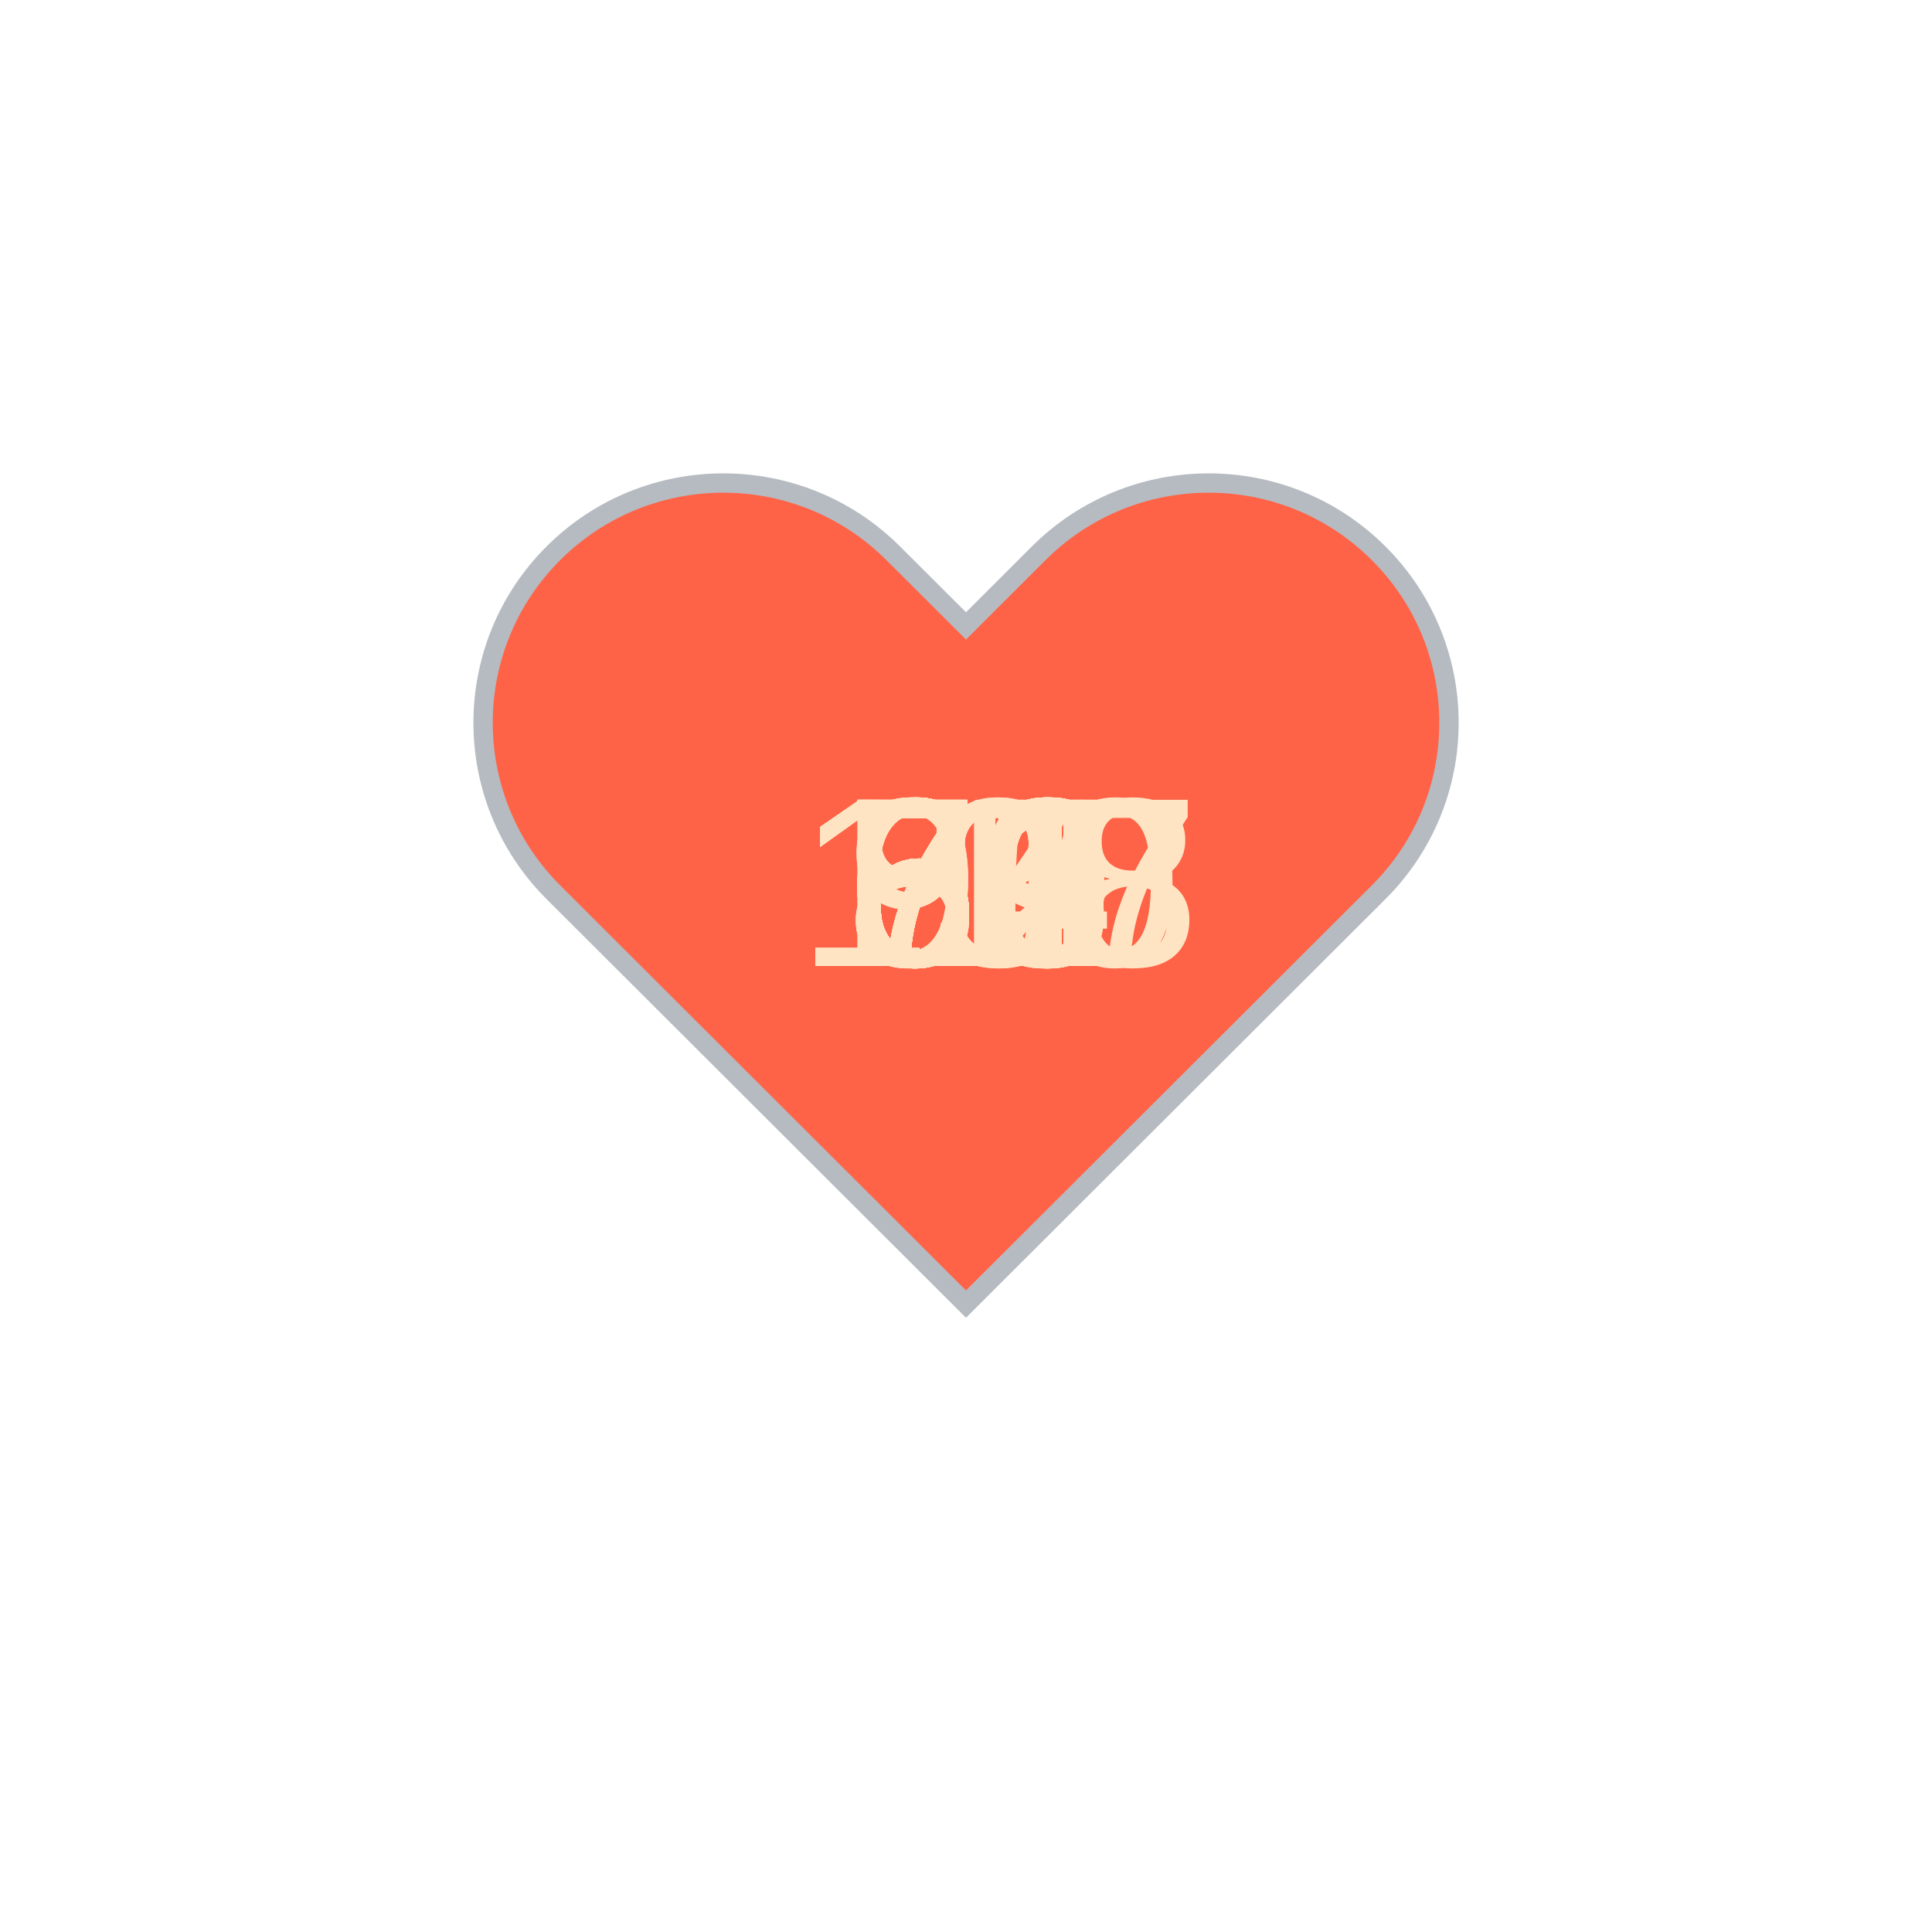
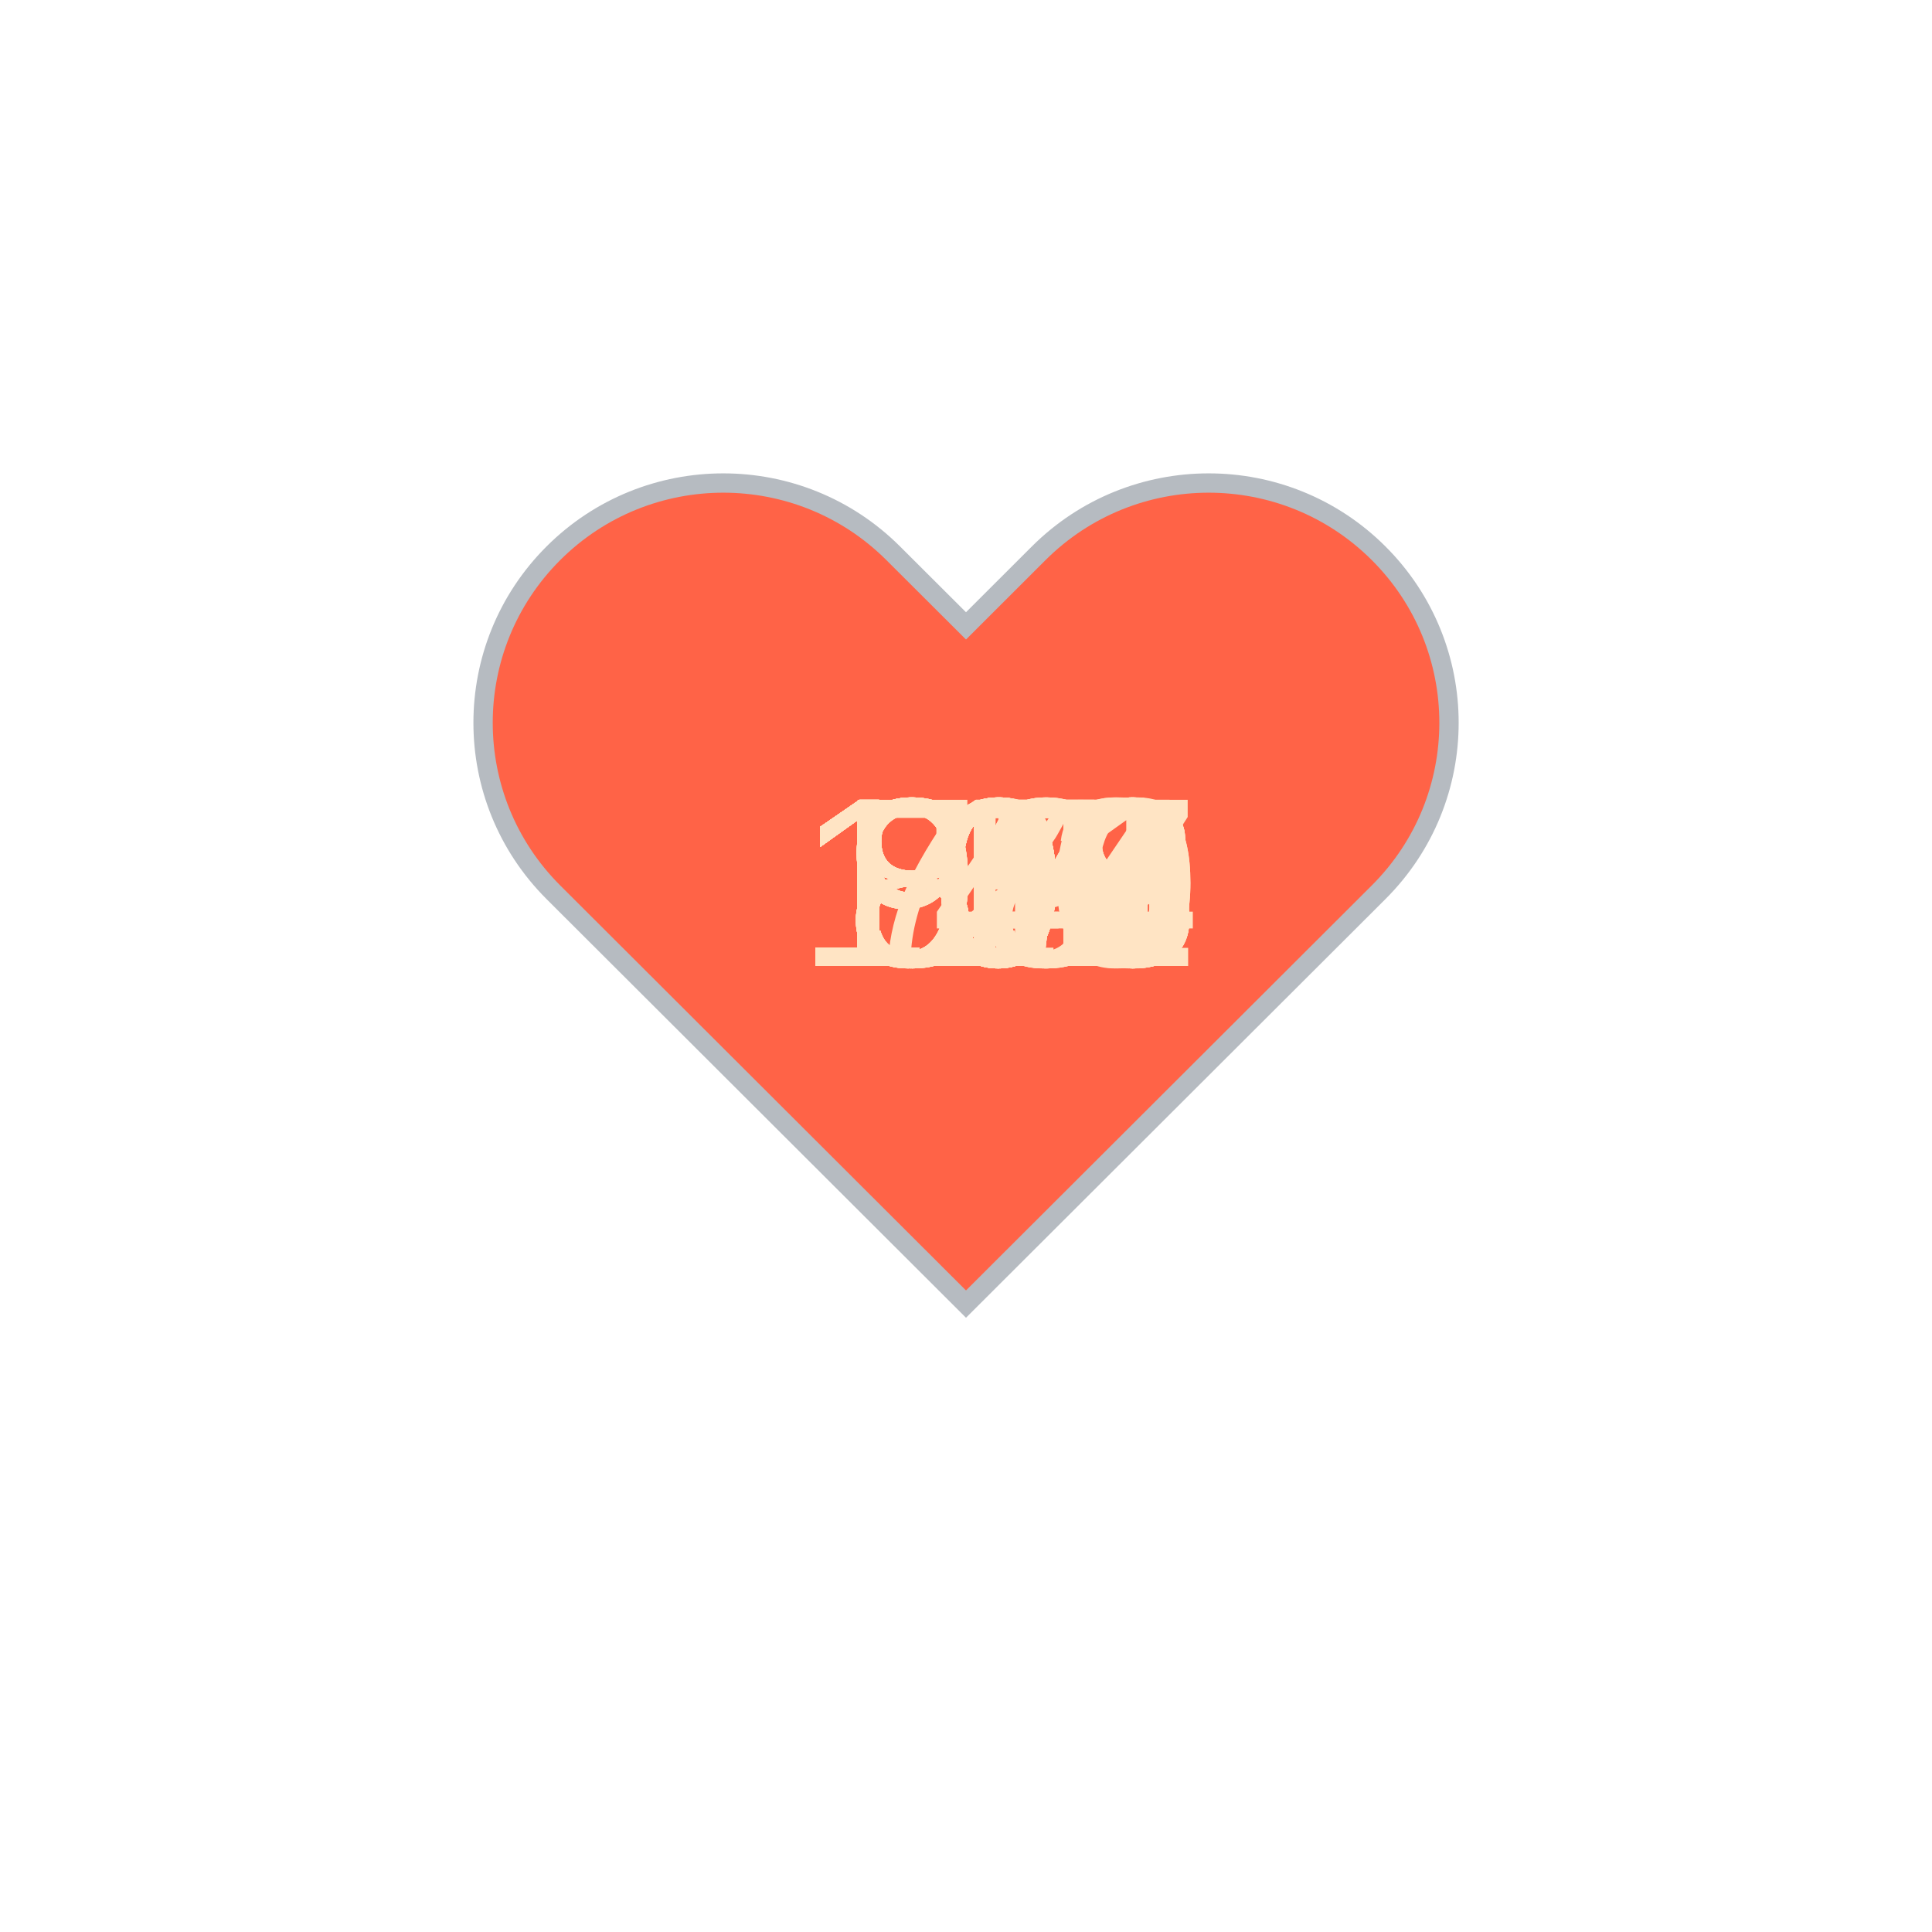
<svg xmlns="http://www.w3.org/2000/svg" baseProfile="full" height="150" version="1.1" viewBox="0,0,200,200" width="150">
  <defs />
  <g transform="translate(100 100)">
    <path d="M92.71,7.27L92.71,7.27c-9.71-9.69-25.46-9.69-35.18,0L50,14.79l-7.54-7.52C32.75-2.42,17-2.42,7.29,7.27v0 c-9.71,9.69-9.71,25.41,0,35.1L50,85l42.71-42.63C102.43,32.68,102.43,16.96,92.71,7.27z" fill="tomato" stroke="#B6BBC1" stroke-width="2" transform="translate(-50 -50)" />
    <animateTransform additive="sum" attributeName="transform" dur="1.2s" repeatCount="indefinite" type="scale" values="1; 1.5; 1.25; 1.5; 1.5; 1;" />
-     <text fill="bisque" style="font-size:25px; font-family:Arial" transform="translate(-12.5 0)">91<animate attributeName="visibility" dur="33.6s" keyTimes="0;0.04;0.07;0.11;0.14;0.18;0.21;0.25;0.29;0.32;0.36;0.39;0.43;0.46;0.5;0.54;0.57;0.61;0.64;0.68;0.71;0.75;0.79;0.82;0.86;0.89;0.93;0.96;1.0" repeatCount="indefinite" values="visible;hidden;hidden;hidden;hidden;hidden;hidden;hidden;hidden;hidden;hidden;hidden;hidden;hidden;hidden;hidden;hidden;hidden;hidden;hidden;hidden;hidden;hidden;hidden;hidden;hidden;hidden;hidden;hidden" />
+     <text fill="bisque" style="font-size:25px; font-family:Arial" transform="translate(-17.5 0)">112<animate attributeName="visibility" dur="33.6s" keyTimes="0;0.04;0.07;0.11;0.14;0.18;0.21;0.25;0.29;0.32;0.36;0.39;0.43;0.46;0.5;0.54;0.57;0.61;0.64;0.68;0.71;0.75;0.79;0.82;0.86;0.89;0.93;0.96;1.0" repeatCount="indefinite" values="visible;hidden;hidden;hidden;hidden;hidden;hidden;hidden;hidden;hidden;hidden;hidden;hidden;hidden;hidden;hidden;hidden;hidden;hidden;hidden;hidden;hidden;hidden;hidden;hidden;hidden;hidden;hidden;hidden" />
    </text>
-     <text fill="bisque" style="font-size:25px; font-family:Arial" transform="translate(-17.5 0)">138<animate attributeName="visibility" dur="33.6s" keyTimes="0;0.04;0.07;0.11;0.14;0.18;0.21;0.25;0.29;0.32;0.36;0.39;0.43;0.46;0.5;0.54;0.57;0.61;0.64;0.68;0.71;0.75;0.79;0.82;0.86;0.89;0.93;0.96;1.0" repeatCount="indefinite" values="hidden;visible;hidden;hidden;hidden;hidden;hidden;hidden;hidden;hidden;hidden;hidden;hidden;hidden;hidden;hidden;hidden;hidden;hidden;hidden;hidden;hidden;hidden;hidden;hidden;hidden;hidden;hidden;hidden" />
+     <text fill="bisque" style="font-size:25px; font-family:Arial" transform="translate(-17.5 0)">147<animate attributeName="visibility" dur="33.6s" keyTimes="0;0.04;0.07;0.11;0.14;0.18;0.21;0.25;0.29;0.32;0.36;0.39;0.43;0.46;0.5;0.54;0.57;0.61;0.64;0.68;0.71;0.75;0.79;0.82;0.86;0.89;0.93;0.96;1.0" repeatCount="indefinite" values="hidden;visible;hidden;hidden;hidden;hidden;hidden;hidden;hidden;hidden;hidden;hidden;hidden;hidden;hidden;hidden;hidden;hidden;hidden;hidden;hidden;hidden;hidden;hidden;hidden;hidden;hidden;hidden;hidden" />
    </text>
-     <text fill="bisque" style="font-size:25px; font-family:Arial" transform="translate(-17.5 0)">110<animate attributeName="visibility" dur="33.6s" keyTimes="0;0.04;0.07;0.11;0.14;0.18;0.21;0.25;0.29;0.32;0.36;0.39;0.43;0.46;0.5;0.54;0.57;0.61;0.64;0.68;0.71;0.75;0.79;0.82;0.86;0.89;0.93;0.96;1.0" repeatCount="indefinite" values="hidden;hidden;visible;hidden;hidden;hidden;hidden;hidden;hidden;hidden;hidden;hidden;hidden;hidden;hidden;hidden;hidden;hidden;hidden;hidden;hidden;hidden;hidden;hidden;hidden;hidden;hidden;hidden;hidden" />
+     <text fill="bisque" style="font-size:25px; font-family:Arial" transform="translate(-17.5 0)">121<animate attributeName="visibility" dur="33.6s" keyTimes="0;0.04;0.07;0.11;0.14;0.18;0.21;0.25;0.29;0.32;0.36;0.39;0.43;0.46;0.5;0.54;0.57;0.61;0.64;0.68;0.71;0.75;0.79;0.82;0.86;0.89;0.93;0.96;1.0" repeatCount="indefinite" values="hidden;hidden;visible;hidden;hidden;hidden;hidden;hidden;hidden;hidden;hidden;hidden;hidden;hidden;hidden;hidden;hidden;hidden;hidden;hidden;hidden;hidden;hidden;hidden;hidden;hidden;hidden;hidden;hidden" />
    </text>
-     <text fill="bisque" style="font-size:25px; font-family:Arial" transform="translate(-12.5 0)">80<animate attributeName="visibility" dur="33.6s" keyTimes="0;0.04;0.07;0.11;0.14;0.18;0.21;0.25;0.29;0.32;0.36;0.39;0.43;0.46;0.5;0.54;0.57;0.61;0.64;0.68;0.71;0.75;0.79;0.82;0.86;0.89;0.93;0.96;1.0" repeatCount="indefinite" values="hidden;hidden;hidden;visible;hidden;hidden;hidden;hidden;hidden;hidden;hidden;hidden;hidden;hidden;hidden;hidden;hidden;hidden;hidden;hidden;hidden;hidden;hidden;hidden;hidden;hidden;hidden;hidden;hidden" />
+     <text fill="bisque" style="font-size:25px; font-family:Arial" transform="translate(-17.5 0)">117<animate attributeName="visibility" dur="33.6s" keyTimes="0;0.04;0.07;0.11;0.14;0.18;0.21;0.25;0.29;0.32;0.36;0.39;0.43;0.46;0.5;0.54;0.57;0.61;0.64;0.68;0.71;0.75;0.79;0.82;0.86;0.89;0.93;0.96;1.0" repeatCount="indefinite" values="hidden;hidden;hidden;visible;hidden;hidden;hidden;hidden;hidden;hidden;hidden;hidden;hidden;hidden;hidden;hidden;hidden;hidden;hidden;hidden;hidden;hidden;hidden;hidden;hidden;hidden;hidden;hidden;hidden" />
    </text>
-     <text fill="bisque" style="font-size:25px; font-family:Arial" transform="translate(-12.5 0)">76<animate attributeName="visibility" dur="33.6s" keyTimes="0;0.04;0.07;0.11;0.14;0.18;0.21;0.25;0.29;0.32;0.36;0.39;0.43;0.46;0.5;0.54;0.57;0.61;0.64;0.68;0.71;0.75;0.79;0.82;0.86;0.89;0.93;0.96;1.0" repeatCount="indefinite" values="hidden;hidden;hidden;hidden;visible;hidden;hidden;hidden;hidden;hidden;hidden;hidden;hidden;hidden;hidden;hidden;hidden;hidden;hidden;hidden;hidden;hidden;hidden;hidden;hidden;hidden;hidden;hidden;hidden" />
+     <text fill="bisque" style="font-size:25px; font-family:Arial" transform="translate(-17.5 0)">116<animate attributeName="visibility" dur="33.6s" keyTimes="0;0.04;0.07;0.11;0.14;0.18;0.21;0.25;0.29;0.32;0.36;0.39;0.43;0.46;0.5;0.54;0.57;0.61;0.64;0.68;0.71;0.75;0.79;0.82;0.86;0.89;0.93;0.96;1.0" repeatCount="indefinite" values="hidden;hidden;hidden;hidden;visible;hidden;hidden;hidden;hidden;hidden;hidden;hidden;hidden;hidden;hidden;hidden;hidden;hidden;hidden;hidden;hidden;hidden;hidden;hidden;hidden;hidden;hidden;hidden;hidden" />
    </text>
-     <text fill="bisque" style="font-size:25px; font-family:Arial" transform="translate(-12.5 0)">76<animate attributeName="visibility" dur="33.6s" keyTimes="0;0.04;0.07;0.11;0.14;0.18;0.21;0.25;0.29;0.32;0.36;0.39;0.43;0.46;0.5;0.54;0.57;0.61;0.64;0.68;0.71;0.75;0.79;0.82;0.86;0.89;0.93;0.96;1.0" repeatCount="indefinite" values="hidden;hidden;hidden;hidden;hidden;visible;hidden;hidden;hidden;hidden;hidden;hidden;hidden;hidden;hidden;hidden;hidden;hidden;hidden;hidden;hidden;hidden;hidden;hidden;hidden;hidden;hidden;hidden;hidden" />
+     <text fill="bisque" style="font-size:25px; font-family:Arial" transform="translate(-17.5 0)">103<animate attributeName="visibility" dur="33.6s" keyTimes="0;0.04;0.07;0.11;0.14;0.18;0.21;0.25;0.29;0.32;0.36;0.39;0.43;0.46;0.5;0.54;0.57;0.61;0.64;0.68;0.71;0.75;0.79;0.82;0.86;0.89;0.93;0.96;1.0" repeatCount="indefinite" values="hidden;hidden;hidden;hidden;hidden;visible;hidden;hidden;hidden;hidden;hidden;hidden;hidden;hidden;hidden;hidden;hidden;hidden;hidden;hidden;hidden;hidden;hidden;hidden;hidden;hidden;hidden;hidden;hidden" />
    </text>
-     <text fill="bisque" style="font-size:25px; font-family:Arial" transform="translate(-12.5 0)">80<animate attributeName="visibility" dur="33.6s" keyTimes="0;0.04;0.07;0.11;0.14;0.18;0.21;0.25;0.29;0.32;0.36;0.39;0.43;0.46;0.5;0.54;0.57;0.61;0.64;0.68;0.71;0.75;0.79;0.82;0.86;0.89;0.93;0.96;1.0" repeatCount="indefinite" values="hidden;hidden;hidden;hidden;hidden;hidden;visible;hidden;hidden;hidden;hidden;hidden;hidden;hidden;hidden;hidden;hidden;hidden;hidden;hidden;hidden;hidden;hidden;hidden;hidden;hidden;hidden;hidden;hidden" />
+     <text fill="bisque" style="font-size:25px; font-family:Arial" transform="translate(-17.5 0)">100<animate attributeName="visibility" dur="33.6s" keyTimes="0;0.04;0.07;0.11;0.14;0.18;0.21;0.25;0.29;0.32;0.36;0.39;0.43;0.46;0.5;0.54;0.57;0.61;0.64;0.68;0.71;0.75;0.79;0.82;0.86;0.89;0.93;0.96;1.0" repeatCount="indefinite" values="hidden;hidden;hidden;hidden;hidden;hidden;visible;hidden;hidden;hidden;hidden;hidden;hidden;hidden;hidden;hidden;hidden;hidden;hidden;hidden;hidden;hidden;hidden;hidden;hidden;hidden;hidden;hidden;hidden" />
    </text>
-     <text fill="bisque" style="font-size:25px; font-family:Arial" transform="translate(-12.5 0)">74<animate attributeName="visibility" dur="33.6s" keyTimes="0;0.04;0.07;0.11;0.14;0.18;0.21;0.25;0.29;0.32;0.36;0.39;0.43;0.46;0.5;0.54;0.57;0.61;0.64;0.68;0.71;0.75;0.79;0.82;0.86;0.89;0.93;0.96;1.0" repeatCount="indefinite" values="hidden;hidden;hidden;hidden;hidden;hidden;hidden;visible;hidden;hidden;hidden;hidden;hidden;hidden;hidden;hidden;hidden;hidden;hidden;hidden;hidden;hidden;hidden;hidden;hidden;hidden;hidden;hidden;hidden" />
+     <text fill="bisque" style="font-size:25px; font-family:Arial" transform="translate(-12.5 0)">99<animate attributeName="visibility" dur="33.6s" keyTimes="0;0.04;0.07;0.11;0.14;0.18;0.21;0.25;0.29;0.32;0.36;0.39;0.43;0.46;0.5;0.54;0.57;0.61;0.64;0.68;0.71;0.75;0.79;0.82;0.86;0.89;0.93;0.96;1.0" repeatCount="indefinite" values="hidden;hidden;hidden;hidden;hidden;hidden;hidden;visible;hidden;hidden;hidden;hidden;hidden;hidden;hidden;hidden;hidden;hidden;hidden;hidden;hidden;hidden;hidden;hidden;hidden;hidden;hidden;hidden;hidden" />
    </text>
-     <text fill="bisque" style="font-size:25px; font-family:Arial" transform="translate(-12.5 0)">73<animate attributeName="visibility" dur="33.6s" keyTimes="0;0.04;0.07;0.11;0.14;0.18;0.21;0.25;0.29;0.32;0.36;0.39;0.43;0.46;0.5;0.54;0.57;0.61;0.64;0.68;0.71;0.75;0.79;0.82;0.86;0.89;0.93;0.96;1.0" repeatCount="indefinite" values="hidden;hidden;hidden;hidden;hidden;hidden;hidden;hidden;visible;hidden;hidden;hidden;hidden;hidden;hidden;hidden;hidden;hidden;hidden;hidden;hidden;hidden;hidden;hidden;hidden;hidden;hidden;hidden;hidden" />
+     <text fill="bisque" style="font-size:25px; font-family:Arial" transform="translate(-12.5 0)">94<animate attributeName="visibility" dur="33.6s" keyTimes="0;0.04;0.07;0.11;0.14;0.18;0.21;0.25;0.29;0.32;0.36;0.39;0.43;0.46;0.5;0.54;0.57;0.61;0.64;0.68;0.71;0.75;0.79;0.82;0.86;0.89;0.93;0.96;1.0" repeatCount="indefinite" values="hidden;hidden;hidden;hidden;hidden;hidden;hidden;hidden;visible;hidden;hidden;hidden;hidden;hidden;hidden;hidden;hidden;hidden;hidden;hidden;hidden;hidden;hidden;hidden;hidden;hidden;hidden;hidden;hidden" />
    </text>
-     <text fill="bisque" style="font-size:25px; font-family:Arial" transform="translate(-12.5 0)">71<animate attributeName="visibility" dur="33.6s" keyTimes="0;0.04;0.07;0.11;0.14;0.18;0.21;0.25;0.29;0.32;0.36;0.39;0.43;0.46;0.5;0.54;0.57;0.61;0.64;0.68;0.71;0.75;0.79;0.82;0.86;0.89;0.93;0.96;1.0" repeatCount="indefinite" values="hidden;hidden;hidden;hidden;hidden;hidden;hidden;hidden;hidden;visible;hidden;hidden;hidden;hidden;hidden;hidden;hidden;hidden;hidden;hidden;hidden;hidden;hidden;hidden;hidden;hidden;hidden;hidden;hidden" />
+     <text fill="bisque" style="font-size:25px; font-family:Arial" transform="translate(-17.5 0)">100<animate attributeName="visibility" dur="33.6s" keyTimes="0;0.04;0.07;0.11;0.14;0.18;0.21;0.25;0.29;0.32;0.36;0.39;0.43;0.46;0.5;0.54;0.57;0.61;0.64;0.68;0.71;0.75;0.79;0.82;0.86;0.89;0.93;0.96;1.0" repeatCount="indefinite" values="hidden;hidden;hidden;hidden;hidden;hidden;hidden;hidden;hidden;visible;hidden;hidden;hidden;hidden;hidden;hidden;hidden;hidden;hidden;hidden;hidden;hidden;hidden;hidden;hidden;hidden;hidden;hidden;hidden" />
    </text>
-     <text fill="bisque" style="font-size:25px; font-family:Arial" transform="translate(-12.5 0)">67<animate attributeName="visibility" dur="33.6s" keyTimes="0;0.04;0.07;0.11;0.14;0.18;0.21;0.25;0.29;0.32;0.36;0.39;0.43;0.46;0.5;0.54;0.57;0.61;0.64;0.68;0.71;0.75;0.79;0.82;0.86;0.89;0.93;0.96;1.0" repeatCount="indefinite" values="hidden;hidden;hidden;hidden;hidden;hidden;hidden;hidden;hidden;hidden;visible;hidden;hidden;hidden;hidden;hidden;hidden;hidden;hidden;hidden;hidden;hidden;hidden;hidden;hidden;hidden;hidden;hidden;hidden" />
+     <text fill="bisque" style="font-size:25px; font-family:Arial" transform="translate(-17.5 0)">104<animate attributeName="visibility" dur="33.6s" keyTimes="0;0.04;0.07;0.11;0.14;0.18;0.21;0.25;0.29;0.32;0.36;0.39;0.43;0.46;0.5;0.54;0.57;0.61;0.64;0.68;0.71;0.75;0.79;0.82;0.86;0.89;0.93;0.96;1.0" repeatCount="indefinite" values="hidden;hidden;hidden;hidden;hidden;hidden;hidden;hidden;hidden;hidden;visible;hidden;hidden;hidden;hidden;hidden;hidden;hidden;hidden;hidden;hidden;hidden;hidden;hidden;hidden;hidden;hidden;hidden;hidden" />
    </text>
-     <text fill="bisque" style="font-size:25px; font-family:Arial" transform="translate(-12.5 0)">72<animate attributeName="visibility" dur="33.6s" keyTimes="0;0.04;0.07;0.11;0.14;0.18;0.21;0.25;0.29;0.32;0.36;0.39;0.43;0.46;0.5;0.54;0.57;0.61;0.64;0.68;0.71;0.75;0.79;0.82;0.86;0.89;0.93;0.96;1.0" repeatCount="indefinite" values="hidden;hidden;hidden;hidden;hidden;hidden;hidden;hidden;hidden;hidden;hidden;visible;hidden;hidden;hidden;hidden;hidden;hidden;hidden;hidden;hidden;hidden;hidden;hidden;hidden;hidden;hidden;hidden;hidden" />
+     <text fill="bisque" style="font-size:25px; font-family:Arial" transform="translate(-17.5 0)">109<animate attributeName="visibility" dur="33.6s" keyTimes="0;0.04;0.07;0.11;0.14;0.18;0.21;0.25;0.29;0.32;0.36;0.39;0.43;0.46;0.5;0.54;0.57;0.61;0.64;0.68;0.71;0.75;0.79;0.82;0.86;0.89;0.93;0.96;1.0" repeatCount="indefinite" values="hidden;hidden;hidden;hidden;hidden;hidden;hidden;hidden;hidden;hidden;hidden;visible;hidden;hidden;hidden;hidden;hidden;hidden;hidden;hidden;hidden;hidden;hidden;hidden;hidden;hidden;hidden;hidden;hidden" />
    </text>
-     <text fill="bisque" style="font-size:25px; font-family:Arial" transform="translate(-12.5 0)">67<animate attributeName="visibility" dur="33.6s" keyTimes="0;0.04;0.07;0.11;0.14;0.18;0.21;0.25;0.29;0.32;0.36;0.39;0.43;0.46;0.5;0.54;0.57;0.61;0.64;0.68;0.71;0.75;0.79;0.82;0.86;0.89;0.93;0.96;1.0" repeatCount="indefinite" values="hidden;hidden;hidden;hidden;hidden;hidden;hidden;hidden;hidden;hidden;hidden;hidden;visible;hidden;hidden;hidden;hidden;hidden;hidden;hidden;hidden;hidden;hidden;hidden;hidden;hidden;hidden;hidden;hidden" />
+     <text fill="bisque" style="font-size:25px; font-family:Arial" transform="translate(-17.5 0)">110<animate attributeName="visibility" dur="33.6s" keyTimes="0;0.04;0.07;0.11;0.14;0.18;0.21;0.25;0.29;0.32;0.36;0.39;0.43;0.46;0.5;0.54;0.57;0.61;0.64;0.68;0.71;0.75;0.79;0.82;0.86;0.89;0.93;0.96;1.0" repeatCount="indefinite" values="hidden;hidden;hidden;hidden;hidden;hidden;hidden;hidden;hidden;hidden;hidden;hidden;visible;hidden;hidden;hidden;hidden;hidden;hidden;hidden;hidden;hidden;hidden;hidden;hidden;hidden;hidden;hidden;hidden" />
    </text>
-     <text fill="bisque" style="font-size:25px; font-family:Arial" transform="translate(-12.5 0)">69<animate attributeName="visibility" dur="33.6s" keyTimes="0;0.04;0.07;0.11;0.14;0.18;0.21;0.25;0.29;0.32;0.36;0.39;0.43;0.46;0.5;0.54;0.57;0.61;0.64;0.68;0.71;0.75;0.79;0.82;0.86;0.89;0.93;0.96;1.0" repeatCount="indefinite" values="hidden;hidden;hidden;hidden;hidden;hidden;hidden;hidden;hidden;hidden;hidden;hidden;hidden;visible;hidden;hidden;hidden;hidden;hidden;hidden;hidden;hidden;hidden;hidden;hidden;hidden;hidden;hidden;hidden" />
+     <text fill="bisque" style="font-size:25px; font-family:Arial" transform="translate(-17.5 0)">108<animate attributeName="visibility" dur="33.6s" keyTimes="0;0.04;0.07;0.11;0.14;0.18;0.21;0.25;0.29;0.32;0.36;0.39;0.43;0.46;0.5;0.54;0.57;0.61;0.64;0.68;0.71;0.75;0.79;0.82;0.86;0.89;0.93;0.96;1.0" repeatCount="indefinite" values="hidden;hidden;hidden;hidden;hidden;hidden;hidden;hidden;hidden;hidden;hidden;hidden;hidden;visible;hidden;hidden;hidden;hidden;hidden;hidden;hidden;hidden;hidden;hidden;hidden;hidden;hidden;hidden;hidden" />
    </text>
-     <text fill="bisque" style="font-size:25px; font-family:Arial" transform="translate(-12.5 0)">70<animate attributeName="visibility" dur="33.6s" keyTimes="0;0.04;0.07;0.11;0.14;0.18;0.21;0.25;0.29;0.32;0.36;0.39;0.43;0.46;0.5;0.54;0.57;0.61;0.64;0.68;0.71;0.75;0.79;0.82;0.86;0.89;0.93;0.96;1.0" repeatCount="indefinite" values="hidden;hidden;hidden;hidden;hidden;hidden;hidden;hidden;hidden;hidden;hidden;hidden;hidden;hidden;visible;hidden;hidden;hidden;hidden;hidden;hidden;hidden;hidden;hidden;hidden;hidden;hidden;hidden;hidden" />
+     <text fill="bisque" style="font-size:25px; font-family:Arial" transform="translate(-17.5 0)">106<animate attributeName="visibility" dur="33.6s" keyTimes="0;0.04;0.07;0.11;0.14;0.18;0.21;0.25;0.29;0.32;0.36;0.39;0.43;0.46;0.5;0.54;0.57;0.61;0.64;0.68;0.71;0.75;0.79;0.82;0.86;0.89;0.93;0.96;1.0" repeatCount="indefinite" values="hidden;hidden;hidden;hidden;hidden;hidden;hidden;hidden;hidden;hidden;hidden;hidden;hidden;hidden;visible;hidden;hidden;hidden;hidden;hidden;hidden;hidden;hidden;hidden;hidden;hidden;hidden;hidden;hidden" />
    </text>
-     <text fill="bisque" style="font-size:25px; font-family:Arial" transform="translate(-12.5 0)">71<animate attributeName="visibility" dur="33.6s" keyTimes="0;0.04;0.07;0.11;0.14;0.18;0.21;0.25;0.29;0.32;0.36;0.39;0.43;0.46;0.5;0.54;0.57;0.61;0.64;0.68;0.71;0.75;0.79;0.82;0.86;0.89;0.93;0.96;1.0" repeatCount="indefinite" values="hidden;hidden;hidden;hidden;hidden;hidden;hidden;hidden;hidden;hidden;hidden;hidden;hidden;hidden;hidden;visible;hidden;hidden;hidden;hidden;hidden;hidden;hidden;hidden;hidden;hidden;hidden;hidden;hidden" />
+     <text fill="bisque" style="font-size:25px; font-family:Arial" transform="translate(-17.5 0)">108<animate attributeName="visibility" dur="33.6s" keyTimes="0;0.04;0.07;0.11;0.14;0.18;0.21;0.25;0.29;0.32;0.36;0.39;0.43;0.46;0.5;0.54;0.57;0.61;0.64;0.68;0.71;0.75;0.79;0.82;0.86;0.89;0.93;0.96;1.0" repeatCount="indefinite" values="hidden;hidden;hidden;hidden;hidden;hidden;hidden;hidden;hidden;hidden;hidden;hidden;hidden;hidden;hidden;visible;hidden;hidden;hidden;hidden;hidden;hidden;hidden;hidden;hidden;hidden;hidden;hidden;hidden" />
    </text>
-     <text fill="bisque" style="font-size:25px; font-family:Arial" transform="translate(-12.5 0)">69<animate attributeName="visibility" dur="33.6s" keyTimes="0;0.04;0.07;0.11;0.14;0.18;0.21;0.25;0.29;0.32;0.36;0.39;0.43;0.46;0.5;0.54;0.57;0.61;0.64;0.68;0.71;0.75;0.79;0.82;0.86;0.89;0.93;0.96;1.0" repeatCount="indefinite" values="hidden;hidden;hidden;hidden;hidden;hidden;hidden;hidden;hidden;hidden;hidden;hidden;hidden;hidden;hidden;hidden;visible;hidden;hidden;hidden;hidden;hidden;hidden;hidden;hidden;hidden;hidden;hidden;hidden" />
+     <text fill="bisque" style="font-size:25px; font-family:Arial" transform="translate(-17.5 0)">108<animate attributeName="visibility" dur="33.6s" keyTimes="0;0.04;0.07;0.11;0.14;0.18;0.21;0.25;0.29;0.32;0.36;0.39;0.43;0.46;0.5;0.54;0.57;0.61;0.64;0.68;0.71;0.75;0.79;0.82;0.86;0.89;0.93;0.96;1.0" repeatCount="indefinite" values="hidden;hidden;hidden;hidden;hidden;hidden;hidden;hidden;hidden;hidden;hidden;hidden;hidden;hidden;hidden;hidden;visible;hidden;hidden;hidden;hidden;hidden;hidden;hidden;hidden;hidden;hidden;hidden;hidden" />
    </text>
-     <text fill="bisque" style="font-size:25px; font-family:Arial" transform="translate(-12.5 0)">66<animate attributeName="visibility" dur="33.6s" keyTimes="0;0.04;0.07;0.11;0.14;0.18;0.21;0.25;0.29;0.32;0.36;0.39;0.43;0.46;0.5;0.54;0.57;0.61;0.64;0.68;0.71;0.75;0.79;0.82;0.86;0.89;0.93;0.96;1.0" repeatCount="indefinite" values="hidden;hidden;hidden;hidden;hidden;hidden;hidden;hidden;hidden;hidden;hidden;hidden;hidden;hidden;hidden;hidden;hidden;visible;hidden;hidden;hidden;hidden;hidden;hidden;hidden;hidden;hidden;hidden;hidden" />
+     <text fill="bisque" style="font-size:25px; font-family:Arial" transform="translate(-12.5 0)">93<animate attributeName="visibility" dur="33.6s" keyTimes="0;0.04;0.07;0.11;0.14;0.18;0.21;0.25;0.29;0.32;0.36;0.39;0.43;0.46;0.5;0.54;0.57;0.61;0.64;0.68;0.71;0.75;0.79;0.82;0.86;0.89;0.93;0.96;1.0" repeatCount="indefinite" values="hidden;hidden;hidden;hidden;hidden;hidden;hidden;hidden;hidden;hidden;hidden;hidden;hidden;hidden;hidden;hidden;hidden;visible;hidden;hidden;hidden;hidden;hidden;hidden;hidden;hidden;hidden;hidden;hidden" />
    </text>
-     <text fill="bisque" style="font-size:25px; font-family:Arial" transform="translate(-12.5 0)">72<animate attributeName="visibility" dur="33.6s" keyTimes="0;0.04;0.07;0.11;0.14;0.18;0.21;0.25;0.29;0.32;0.36;0.39;0.43;0.46;0.5;0.54;0.57;0.61;0.64;0.68;0.71;0.75;0.79;0.82;0.86;0.89;0.93;0.96;1.0" repeatCount="indefinite" values="hidden;hidden;hidden;hidden;hidden;hidden;hidden;hidden;hidden;hidden;hidden;hidden;hidden;hidden;hidden;hidden;hidden;hidden;visible;hidden;hidden;hidden;hidden;hidden;hidden;hidden;hidden;hidden;hidden" />
+     <text fill="bisque" style="font-size:25px; font-family:Arial" transform="translate(-12.5 0)">97<animate attributeName="visibility" dur="33.6s" keyTimes="0;0.04;0.07;0.11;0.14;0.18;0.21;0.25;0.29;0.32;0.36;0.39;0.43;0.46;0.5;0.54;0.57;0.61;0.64;0.68;0.71;0.75;0.79;0.82;0.86;0.89;0.93;0.96;1.0" repeatCount="indefinite" values="hidden;hidden;hidden;hidden;hidden;hidden;hidden;hidden;hidden;hidden;hidden;hidden;hidden;hidden;hidden;hidden;hidden;hidden;visible;hidden;hidden;hidden;hidden;hidden;hidden;hidden;hidden;hidden;hidden" />
    </text>
-     <text fill="bisque" style="font-size:25px; font-family:Arial" transform="translate(-12.5 0)">66<animate attributeName="visibility" dur="33.6s" keyTimes="0;0.04;0.07;0.11;0.14;0.18;0.21;0.25;0.29;0.32;0.36;0.39;0.43;0.46;0.5;0.54;0.57;0.61;0.64;0.68;0.71;0.75;0.79;0.82;0.86;0.89;0.93;0.96;1.0" repeatCount="indefinite" values="hidden;hidden;hidden;hidden;hidden;hidden;hidden;hidden;hidden;hidden;hidden;hidden;hidden;hidden;hidden;hidden;hidden;hidden;hidden;visible;hidden;hidden;hidden;hidden;hidden;hidden;hidden;hidden;hidden" />
+     <text fill="bisque" style="font-size:25px; font-family:Arial" transform="translate(-12.5 0)">87<animate attributeName="visibility" dur="33.6s" keyTimes="0;0.04;0.07;0.11;0.14;0.18;0.21;0.25;0.29;0.32;0.36;0.39;0.43;0.46;0.5;0.54;0.57;0.61;0.64;0.68;0.71;0.75;0.79;0.82;0.86;0.89;0.93;0.96;1.0" repeatCount="indefinite" values="hidden;hidden;hidden;hidden;hidden;hidden;hidden;hidden;hidden;hidden;hidden;hidden;hidden;hidden;hidden;hidden;hidden;hidden;hidden;visible;hidden;hidden;hidden;hidden;hidden;hidden;hidden;hidden;hidden" />
    </text>
-     <text fill="bisque" style="font-size:25px; font-family:Arial" transform="translate(-12.5 0)">64<animate attributeName="visibility" dur="33.6s" keyTimes="0;0.04;0.07;0.11;0.14;0.18;0.21;0.25;0.29;0.32;0.36;0.39;0.43;0.46;0.5;0.54;0.57;0.61;0.64;0.68;0.71;0.75;0.79;0.82;0.86;0.89;0.93;0.96;1.0" repeatCount="indefinite" values="hidden;hidden;hidden;hidden;hidden;hidden;hidden;hidden;hidden;hidden;hidden;hidden;hidden;hidden;hidden;hidden;hidden;hidden;hidden;hidden;visible;hidden;hidden;hidden;hidden;hidden;hidden;hidden;hidden" />
+     <text fill="bisque" style="font-size:25px; font-family:Arial" transform="translate(-12.5 0)">97<animate attributeName="visibility" dur="33.6s" keyTimes="0;0.04;0.07;0.11;0.14;0.18;0.21;0.25;0.29;0.32;0.36;0.39;0.43;0.46;0.5;0.54;0.57;0.61;0.64;0.68;0.71;0.75;0.79;0.82;0.86;0.89;0.93;0.96;1.0" repeatCount="indefinite" values="hidden;hidden;hidden;hidden;hidden;hidden;hidden;hidden;hidden;hidden;hidden;hidden;hidden;hidden;hidden;hidden;hidden;hidden;hidden;hidden;visible;hidden;hidden;hidden;hidden;hidden;hidden;hidden;hidden" />
    </text>
-     <text fill="bisque" style="font-size:25px; font-family:Arial" transform="translate(-12.5 0)">65<animate attributeName="visibility" dur="33.6s" keyTimes="0;0.04;0.07;0.11;0.14;0.18;0.21;0.25;0.29;0.32;0.36;0.39;0.43;0.46;0.5;0.54;0.57;0.61;0.64;0.68;0.71;0.75;0.79;0.82;0.86;0.89;0.93;0.96;1.0" repeatCount="indefinite" values="hidden;hidden;hidden;hidden;hidden;hidden;hidden;hidden;hidden;hidden;hidden;hidden;hidden;hidden;hidden;hidden;hidden;hidden;hidden;hidden;hidden;visible;hidden;hidden;hidden;hidden;hidden;hidden;hidden" />
+     <text fill="bisque" style="font-size:25px; font-family:Arial" transform="translate(-17.5 0)">123<animate attributeName="visibility" dur="33.6s" keyTimes="0;0.04;0.07;0.11;0.14;0.18;0.21;0.25;0.29;0.32;0.36;0.39;0.43;0.46;0.5;0.54;0.57;0.61;0.64;0.68;0.71;0.75;0.79;0.82;0.86;0.89;0.93;0.96;1.0" repeatCount="indefinite" values="hidden;hidden;hidden;hidden;hidden;hidden;hidden;hidden;hidden;hidden;hidden;hidden;hidden;hidden;hidden;hidden;hidden;hidden;hidden;hidden;hidden;visible;hidden;hidden;hidden;hidden;hidden;hidden;hidden" />
    </text>
-     <text fill="bisque" style="font-size:25px; font-family:Arial" transform="translate(-12.5 0)">63<animate attributeName="visibility" dur="33.6s" keyTimes="0;0.04;0.07;0.11;0.14;0.18;0.21;0.25;0.29;0.32;0.36;0.39;0.43;0.46;0.5;0.54;0.57;0.61;0.64;0.68;0.71;0.75;0.79;0.82;0.86;0.89;0.93;0.96;1.0" repeatCount="indefinite" values="hidden;hidden;hidden;hidden;hidden;hidden;hidden;hidden;hidden;hidden;hidden;hidden;hidden;hidden;hidden;hidden;hidden;hidden;hidden;hidden;hidden;hidden;visible;hidden;hidden;hidden;hidden;hidden;hidden" />
+     <text fill="bisque" style="font-size:25px; font-family:Arial" transform="translate(-12.5 0)">87<animate attributeName="visibility" dur="33.6s" keyTimes="0;0.04;0.07;0.11;0.14;0.18;0.21;0.25;0.29;0.32;0.36;0.39;0.43;0.46;0.5;0.54;0.57;0.61;0.64;0.68;0.71;0.75;0.79;0.82;0.86;0.89;0.93;0.96;1.0" repeatCount="indefinite" values="hidden;hidden;hidden;hidden;hidden;hidden;hidden;hidden;hidden;hidden;hidden;hidden;hidden;hidden;hidden;hidden;hidden;hidden;hidden;hidden;hidden;hidden;visible;hidden;hidden;hidden;hidden;hidden;hidden" />
    </text>
-     <text fill="bisque" style="font-size:25px; font-family:Arial" transform="translate(-12.5 0)">67<animate attributeName="visibility" dur="33.6s" keyTimes="0;0.04;0.07;0.11;0.14;0.18;0.21;0.25;0.29;0.32;0.36;0.39;0.43;0.46;0.5;0.54;0.57;0.61;0.64;0.68;0.71;0.75;0.79;0.82;0.86;0.89;0.93;0.96;1.0" repeatCount="indefinite" values="hidden;hidden;hidden;hidden;hidden;hidden;hidden;hidden;hidden;hidden;hidden;hidden;hidden;hidden;hidden;hidden;hidden;hidden;hidden;hidden;hidden;hidden;hidden;visible;hidden;hidden;hidden;hidden;hidden" />
+     <text fill="bisque" style="font-size:25px; font-family:Arial" transform="translate(-12.5 0)">85<animate attributeName="visibility" dur="33.6s" keyTimes="0;0.04;0.07;0.11;0.14;0.18;0.21;0.25;0.29;0.32;0.36;0.39;0.43;0.46;0.5;0.54;0.57;0.61;0.64;0.68;0.71;0.75;0.79;0.82;0.86;0.89;0.93;0.96;1.0" repeatCount="indefinite" values="hidden;hidden;hidden;hidden;hidden;hidden;hidden;hidden;hidden;hidden;hidden;hidden;hidden;hidden;hidden;hidden;hidden;hidden;hidden;hidden;hidden;hidden;hidden;visible;hidden;hidden;hidden;hidden;hidden" />
    </text>
-     <text fill="bisque" style="font-size:25px; font-family:Arial" transform="translate(-12.5 0)">63<animate attributeName="visibility" dur="33.6s" keyTimes="0;0.04;0.07;0.11;0.14;0.18;0.21;0.25;0.29;0.32;0.36;0.39;0.43;0.46;0.5;0.54;0.57;0.61;0.64;0.68;0.71;0.75;0.79;0.82;0.86;0.89;0.93;0.96;1.0" repeatCount="indefinite" values="hidden;hidden;hidden;hidden;hidden;hidden;hidden;hidden;hidden;hidden;hidden;hidden;hidden;hidden;hidden;hidden;hidden;hidden;hidden;hidden;hidden;hidden;hidden;hidden;visible;hidden;hidden;hidden;hidden" />
+     <text fill="bisque" style="font-size:25px; font-family:Arial" transform="translate(-12.5 0)">88<animate attributeName="visibility" dur="33.6s" keyTimes="0;0.04;0.07;0.11;0.14;0.18;0.21;0.25;0.29;0.32;0.36;0.39;0.43;0.46;0.5;0.54;0.57;0.61;0.64;0.68;0.71;0.75;0.79;0.82;0.86;0.89;0.93;0.96;1.0" repeatCount="indefinite" values="hidden;hidden;hidden;hidden;hidden;hidden;hidden;hidden;hidden;hidden;hidden;hidden;hidden;hidden;hidden;hidden;hidden;hidden;hidden;hidden;hidden;hidden;hidden;hidden;visible;hidden;hidden;hidden;hidden" />
    </text>
-     <text fill="bisque" style="font-size:25px; font-family:Arial" transform="translate(-17.5 0)">137<animate attributeName="visibility" dur="33.6s" keyTimes="0;0.04;0.07;0.11;0.14;0.18;0.21;0.25;0.29;0.32;0.36;0.39;0.43;0.46;0.5;0.54;0.57;0.61;0.64;0.68;0.71;0.75;0.79;0.82;0.86;0.89;0.93;0.96;1.0" repeatCount="indefinite" values="hidden;hidden;hidden;hidden;hidden;hidden;hidden;hidden;hidden;hidden;hidden;hidden;hidden;hidden;hidden;hidden;hidden;hidden;hidden;hidden;hidden;hidden;hidden;hidden;hidden;visible;hidden;hidden;hidden" />
+     <text fill="bisque" style="font-size:25px; font-family:Arial" transform="translate(-12.5 0)">73<animate attributeName="visibility" dur="33.6s" keyTimes="0;0.04;0.07;0.11;0.14;0.18;0.21;0.25;0.29;0.32;0.36;0.39;0.43;0.46;0.5;0.54;0.57;0.61;0.64;0.68;0.71;0.75;0.79;0.82;0.86;0.89;0.93;0.96;1.0" repeatCount="indefinite" values="hidden;hidden;hidden;hidden;hidden;hidden;hidden;hidden;hidden;hidden;hidden;hidden;hidden;hidden;hidden;hidden;hidden;hidden;hidden;hidden;hidden;hidden;hidden;hidden;hidden;visible;hidden;hidden;hidden" />
    </text>
-     <text fill="bisque" style="font-size:25px; font-family:Arial" transform="translate(-12.5 0)">90<animate attributeName="visibility" dur="33.6s" keyTimes="0;0.04;0.07;0.11;0.14;0.18;0.21;0.25;0.29;0.32;0.36;0.39;0.43;0.46;0.5;0.54;0.57;0.61;0.64;0.68;0.71;0.75;0.79;0.82;0.86;0.89;0.93;0.96;1.0" repeatCount="indefinite" values="hidden;hidden;hidden;hidden;hidden;hidden;hidden;hidden;hidden;hidden;hidden;hidden;hidden;hidden;hidden;hidden;hidden;hidden;hidden;hidden;hidden;hidden;hidden;hidden;hidden;hidden;visible;hidden;hidden" />
+     <text fill="bisque" style="font-size:25px; font-family:Arial" transform="translate(-12.5 0)">85<animate attributeName="visibility" dur="33.6s" keyTimes="0;0.04;0.07;0.11;0.14;0.18;0.21;0.25;0.29;0.32;0.36;0.39;0.43;0.46;0.5;0.54;0.57;0.61;0.64;0.68;0.71;0.75;0.79;0.82;0.86;0.89;0.93;0.96;1.0" repeatCount="indefinite" values="hidden;hidden;hidden;hidden;hidden;hidden;hidden;hidden;hidden;hidden;hidden;hidden;hidden;hidden;hidden;hidden;hidden;hidden;hidden;hidden;hidden;hidden;hidden;hidden;hidden;hidden;visible;hidden;hidden" />
    </text>
-     <text fill="bisque" style="font-size:25px; font-family:Arial" transform="translate(-12.5 0)">80<animate attributeName="visibility" dur="33.6s" keyTimes="0;0.04;0.07;0.11;0.14;0.18;0.21;0.25;0.29;0.32;0.36;0.39;0.43;0.46;0.5;0.54;0.57;0.61;0.64;0.68;0.71;0.75;0.79;0.82;0.86;0.89;0.93;0.96;1.0" repeatCount="indefinite" values="hidden;hidden;hidden;hidden;hidden;hidden;hidden;hidden;hidden;hidden;hidden;hidden;hidden;hidden;hidden;hidden;hidden;hidden;hidden;hidden;hidden;hidden;hidden;hidden;hidden;hidden;hidden;visible;hidden" />
+     <text fill="bisque" style="font-size:25px; font-family:Arial" transform="translate(-12.5 0)">85<animate attributeName="visibility" dur="33.6s" keyTimes="0;0.04;0.07;0.11;0.14;0.18;0.21;0.25;0.29;0.32;0.36;0.39;0.43;0.46;0.5;0.54;0.57;0.61;0.64;0.68;0.71;0.75;0.79;0.82;0.86;0.89;0.93;0.96;1.0" repeatCount="indefinite" values="hidden;hidden;hidden;hidden;hidden;hidden;hidden;hidden;hidden;hidden;hidden;hidden;hidden;hidden;hidden;hidden;hidden;hidden;hidden;hidden;hidden;hidden;hidden;hidden;hidden;hidden;hidden;visible;hidden" />
    </text>
  </g>
</svg>
